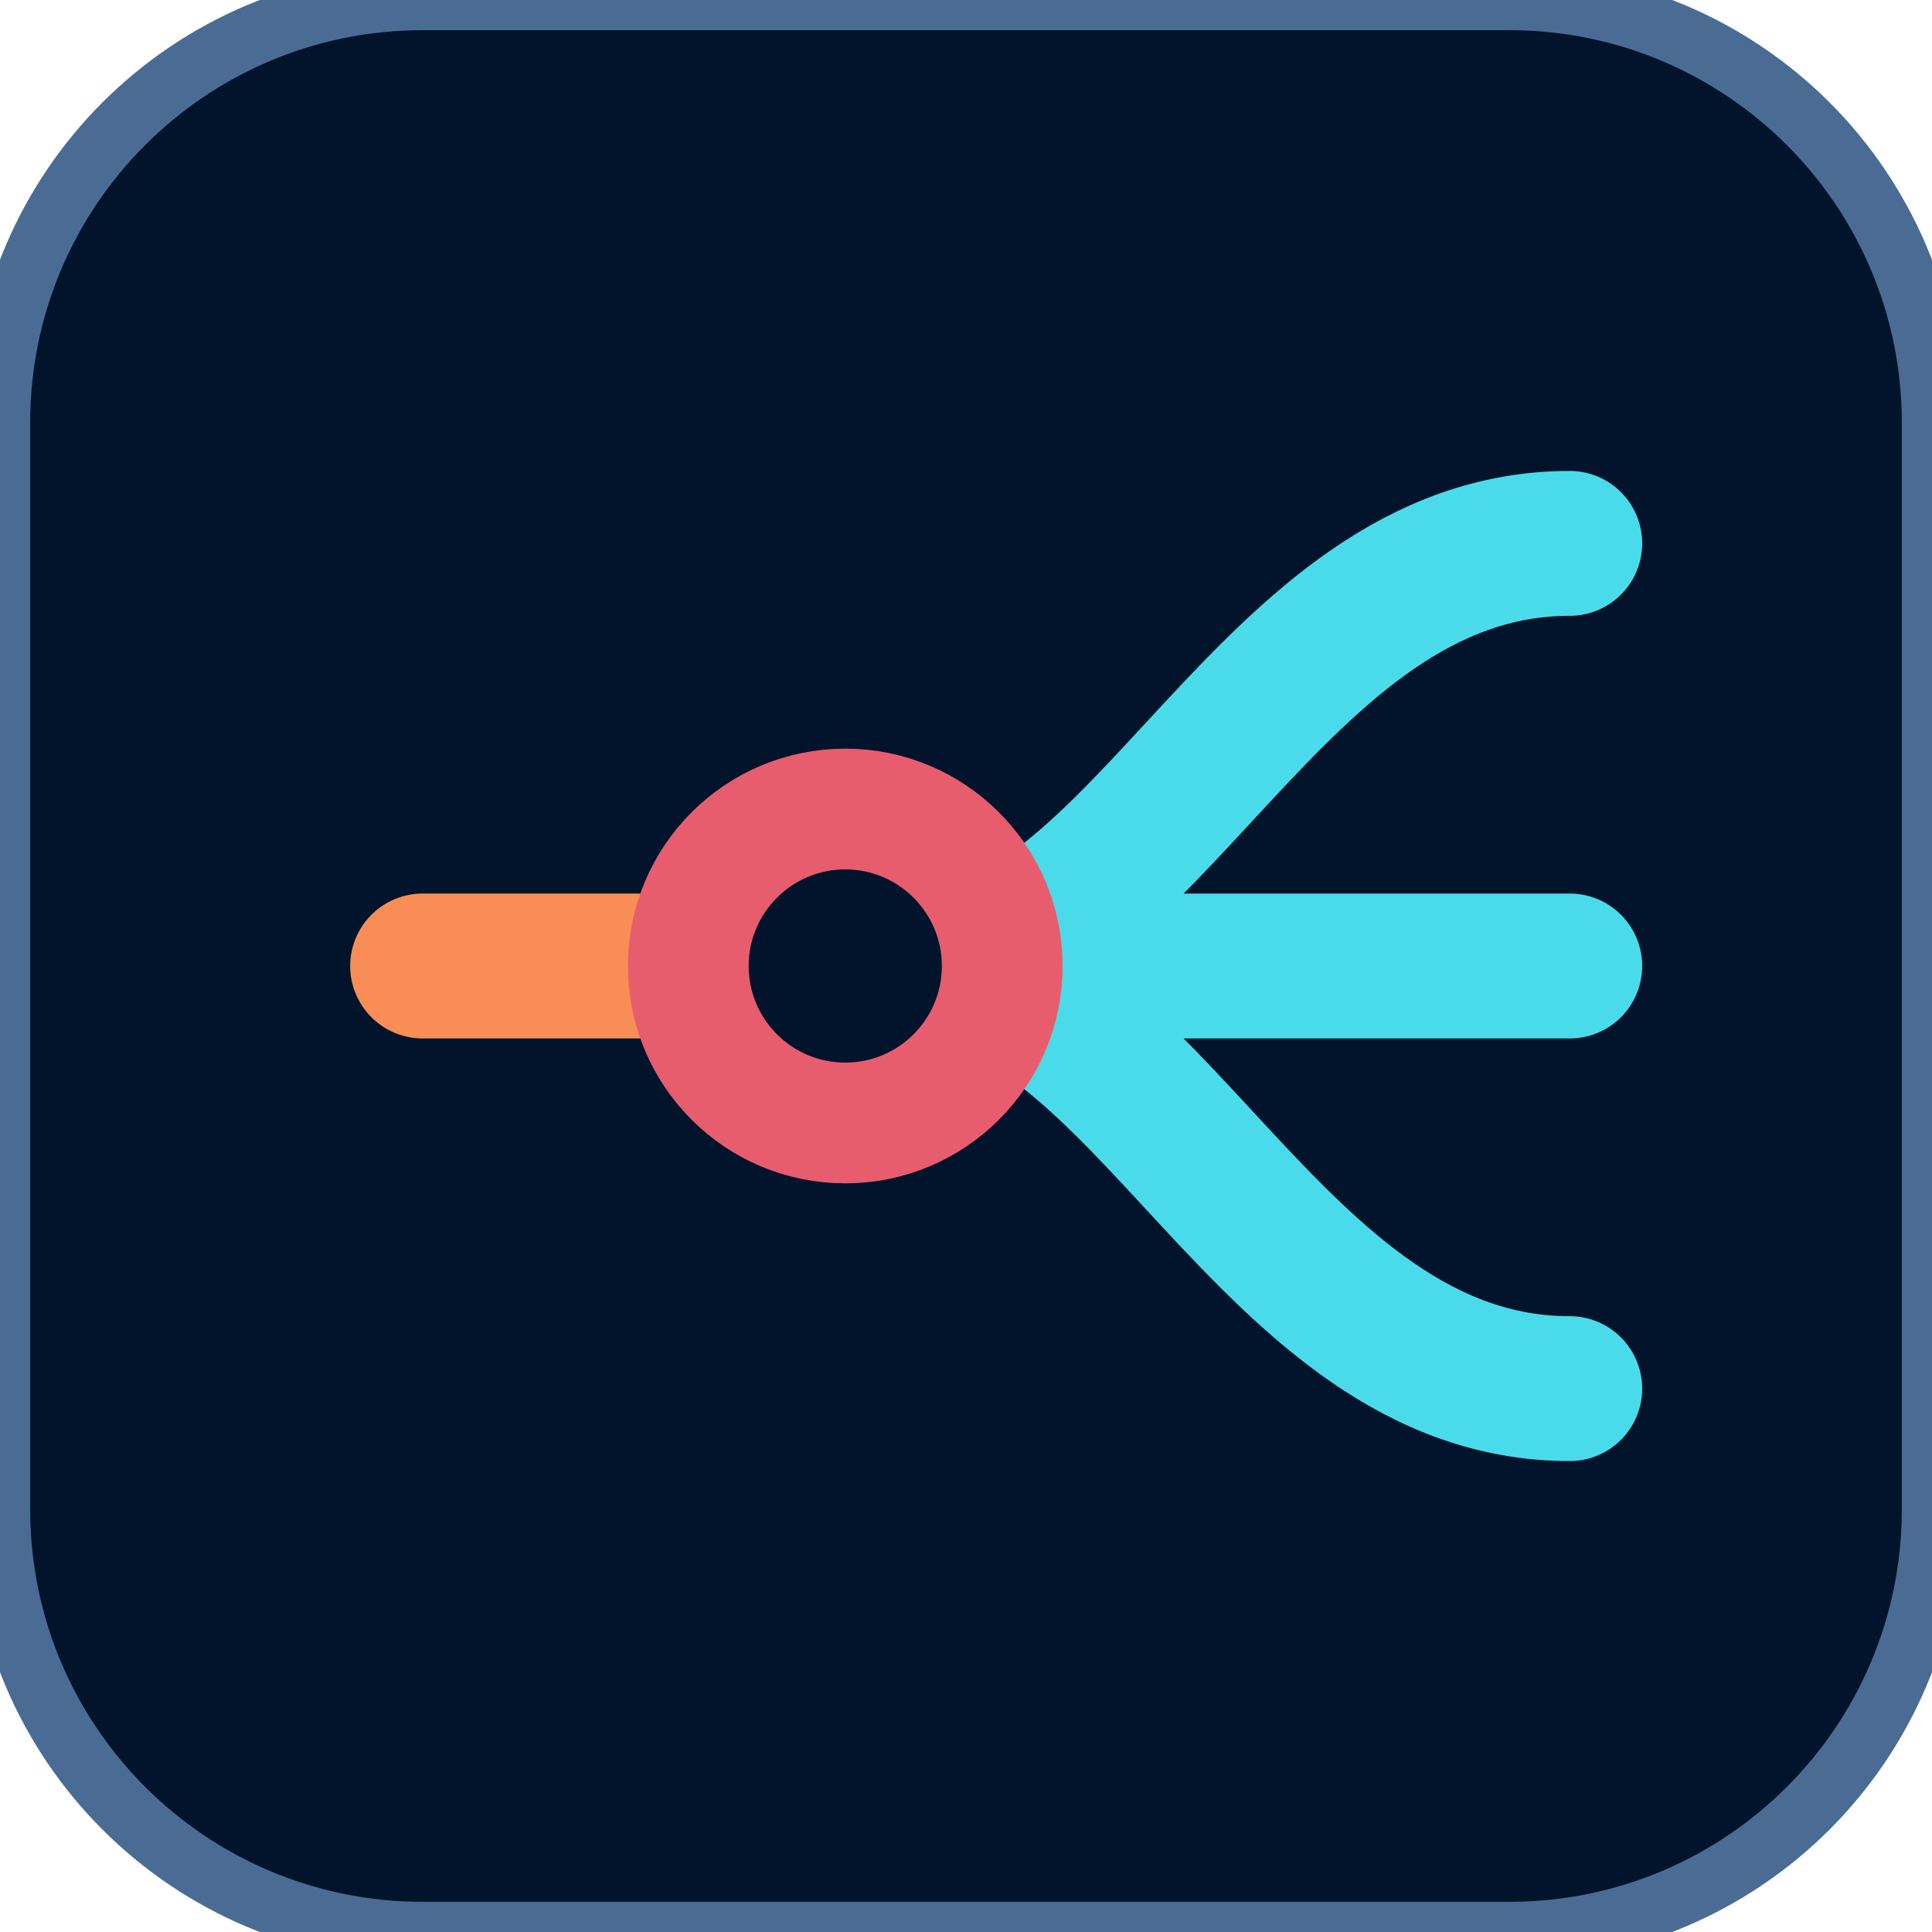
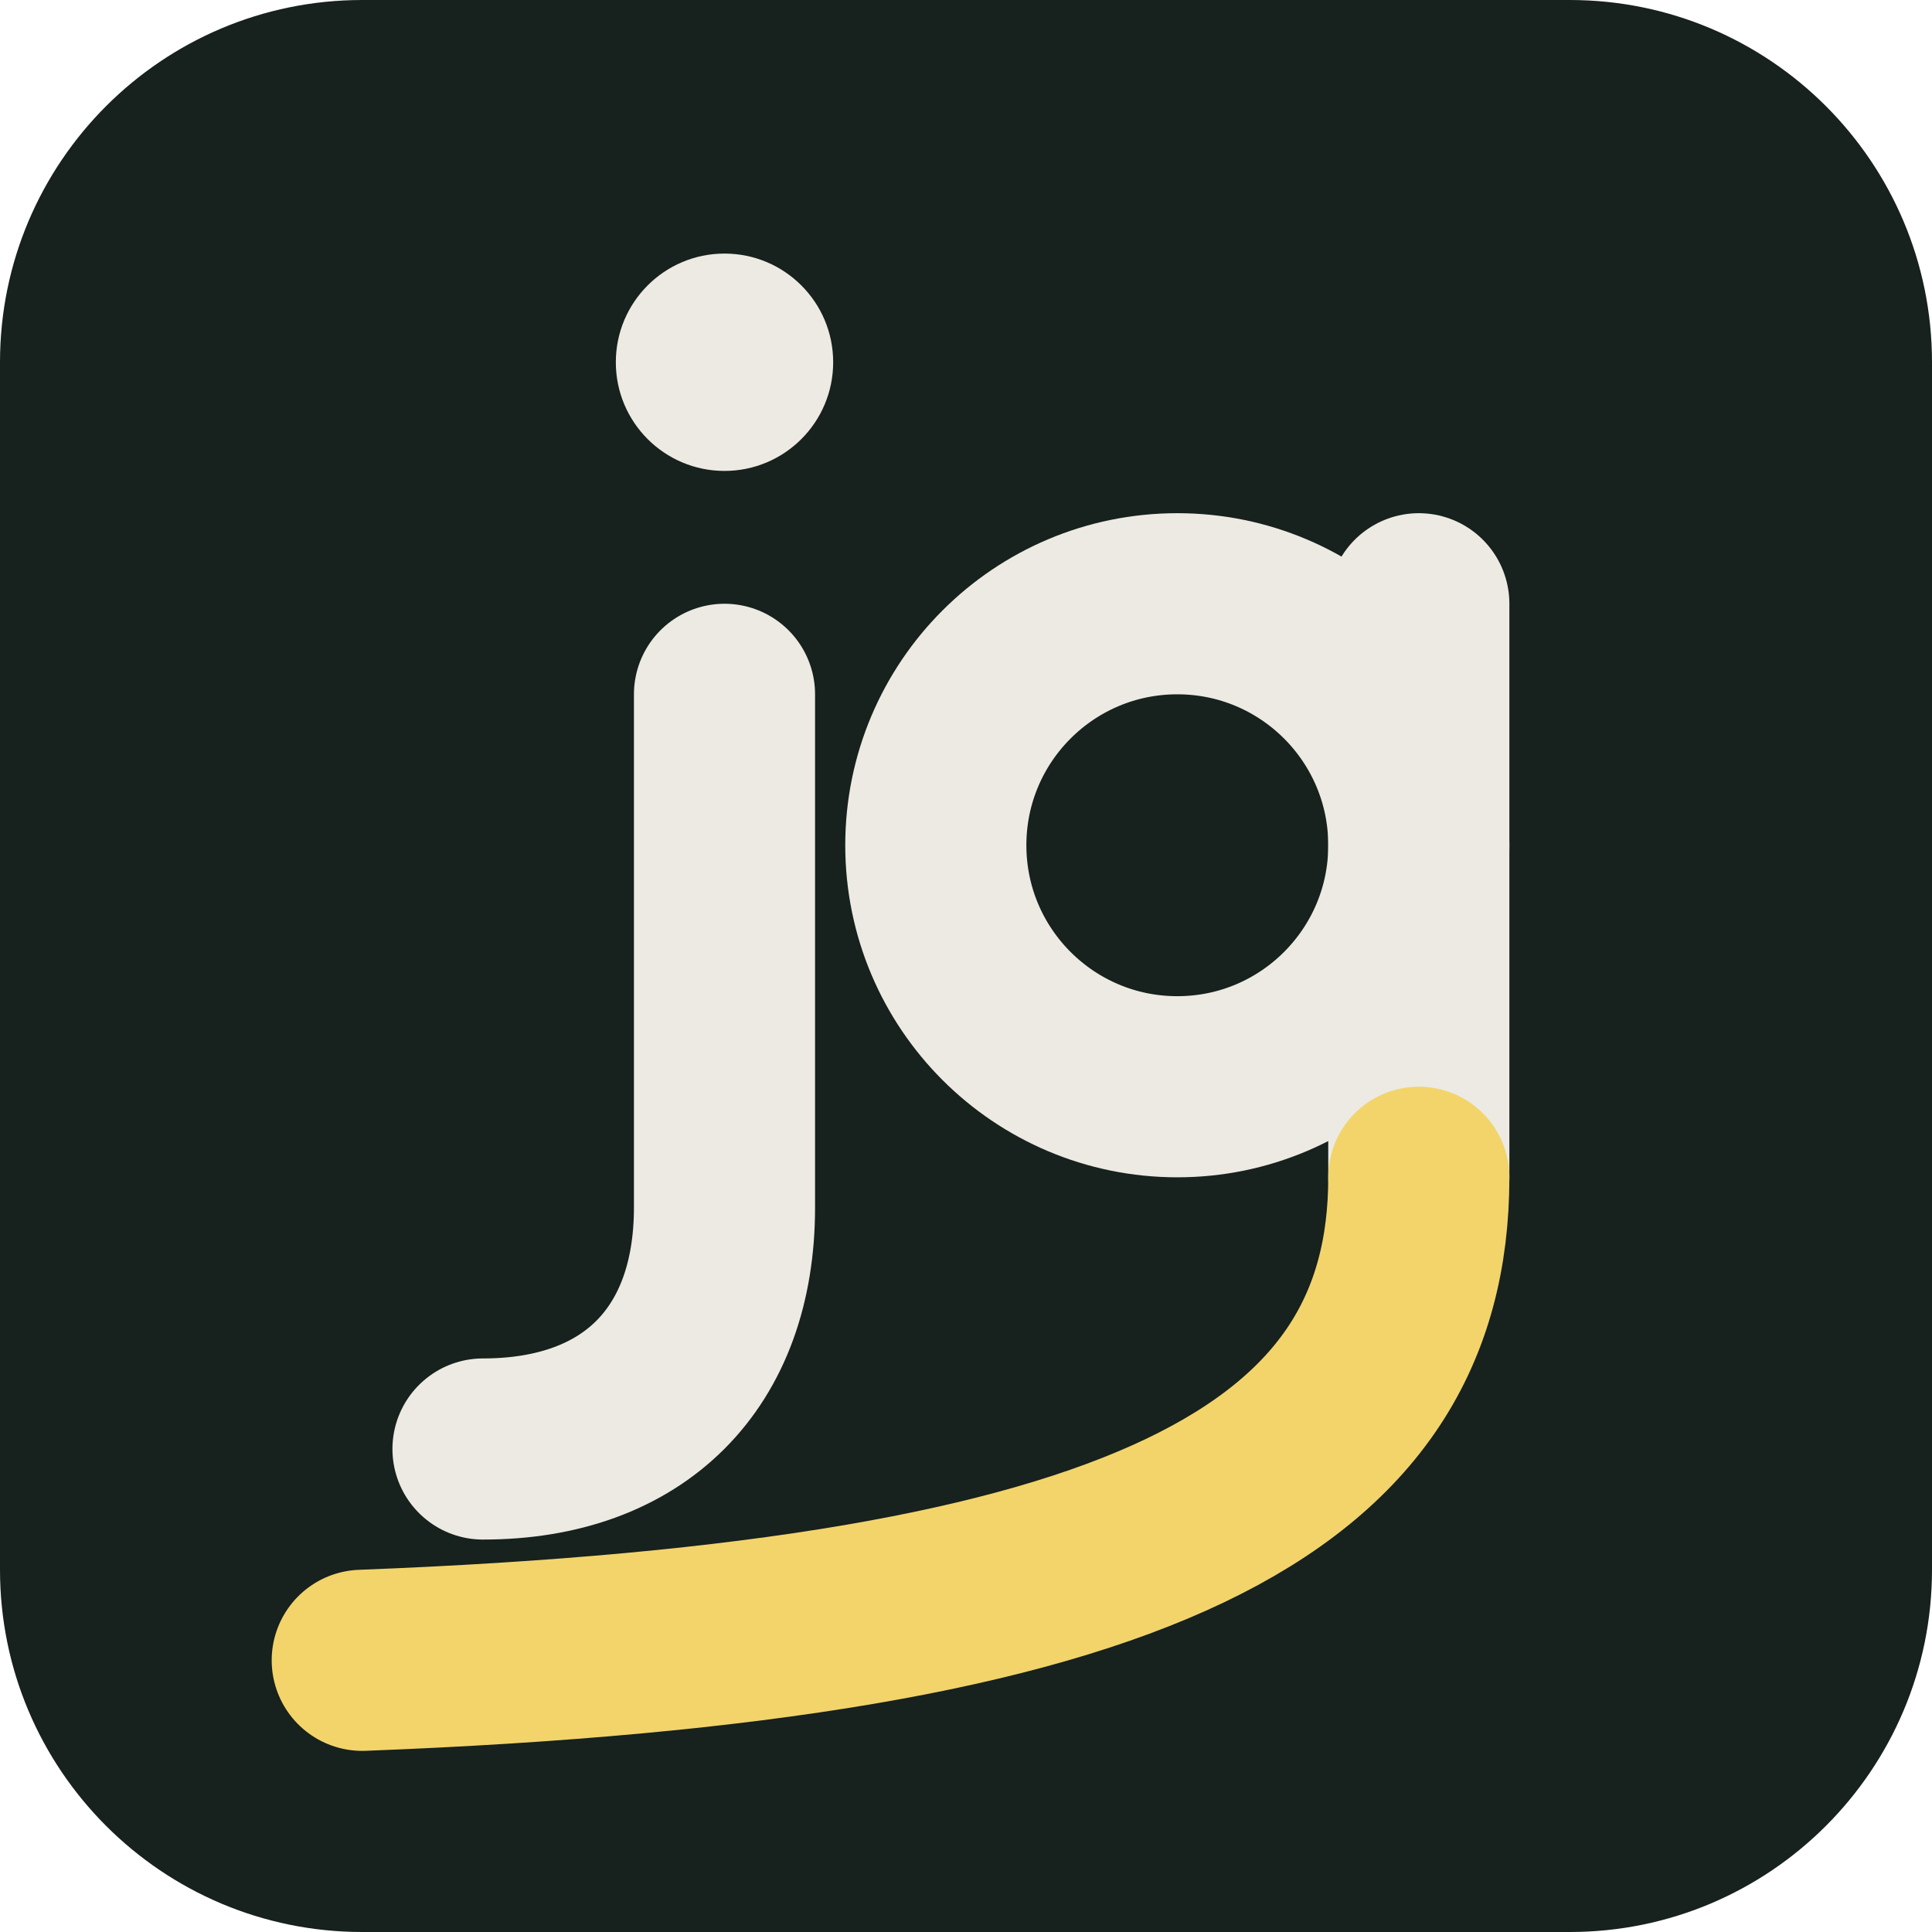
- <svg xmlns="http://www.w3.org/2000/svg" viewBox="0 0 32 32">
-   <rect width="32" height="32" rx="7" fill="#02142C" stroke="#4A6C94" stroke-width="1" />
-   <g fill="none" stroke-width="2.4" stroke-linecap="round">
-     <path d="M7 16h6" stroke="#F88E55" />
-     <path d="M15 16C19 16 21 9 26 9M15 16h11M15 16c4 0 6 7 11 7" stroke="#49DBE9" />
+ <svg xmlns="http://www.w3.org/2000/svg" viewBox="0 0 64 64">
+   <rect width="64" height="64" rx="12" fill="#17211D" />
+   <g transform="translate(1 -3)" fill="none" stroke-linecap="round" stroke-linejoin="round" stroke-width="6">
+     <path d="M23 26v17c0 5-3 8-8 8" stroke="#ECEAE2" />
+     <circle cx="38" cy="31" r="8" stroke="#ECEAE2" />
+     <path d="M46 23v19" stroke="#ECEAE2" />
+     <path d="M46 42c0 10-9 15-35 16" stroke="#F2D46B" />
  </g>
-   <circle cx="14" cy="16" r="2.6" fill="#02142C" stroke="#E75D6E" stroke-width="2" />
+   <circle cx="24" cy="12" r="3.6" fill="#ECEAE2" />
</svg>
